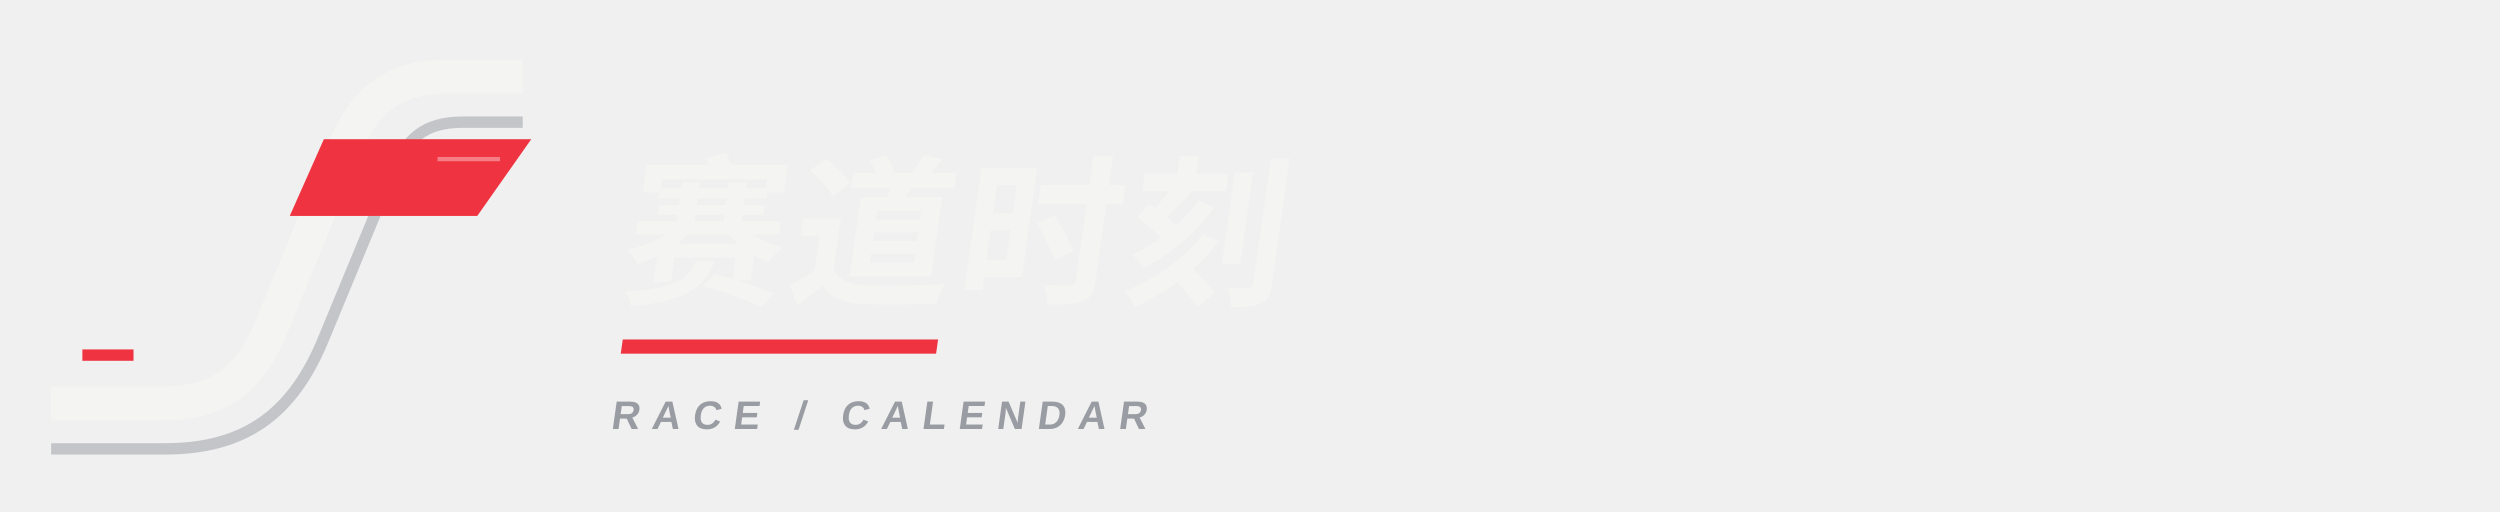
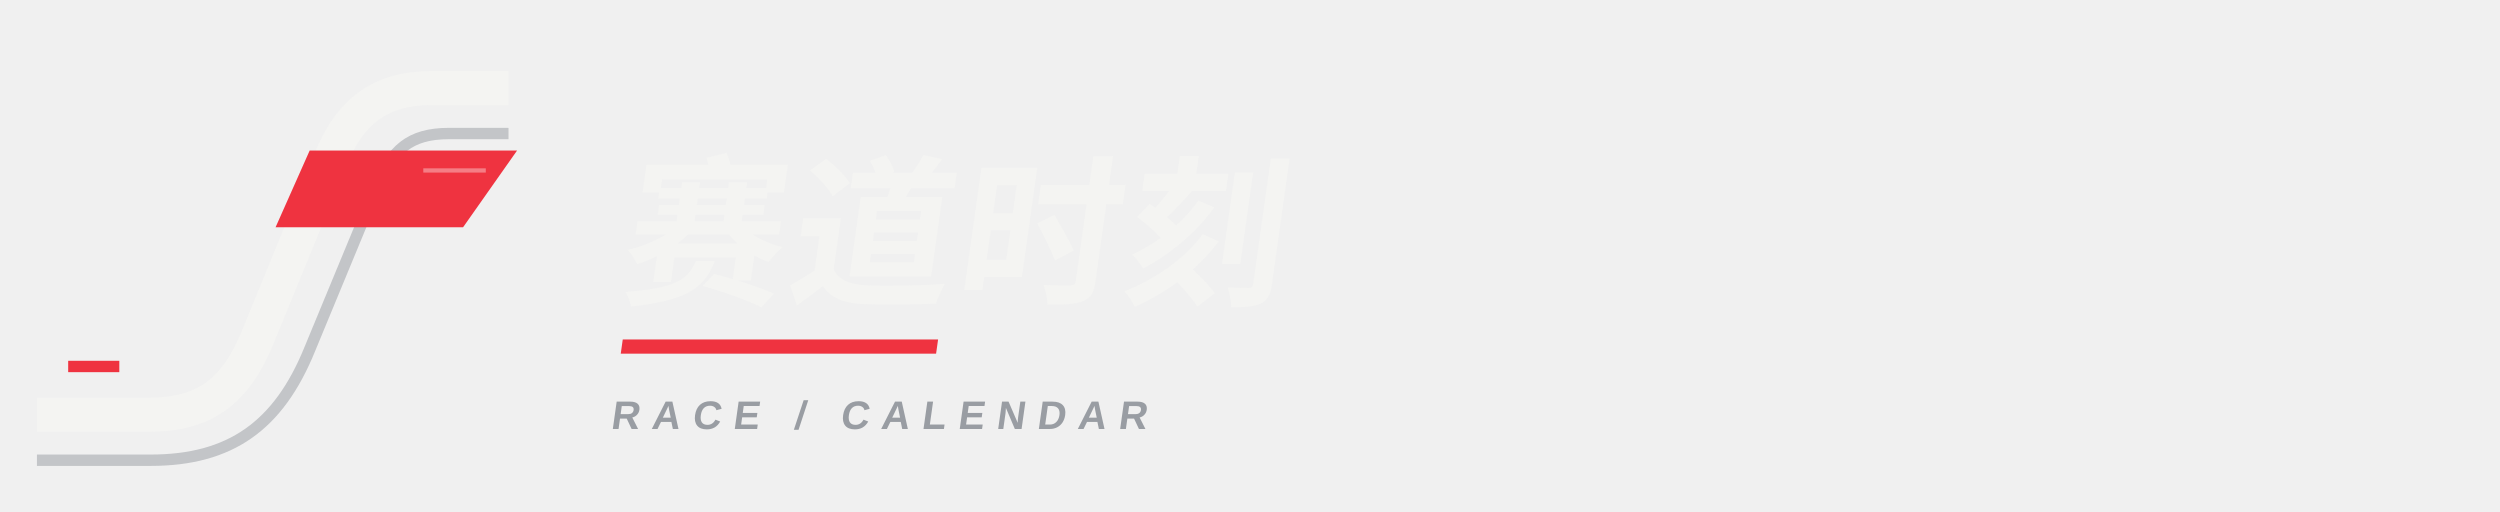
<svg xmlns="http://www.w3.org/2000/svg" width="880" height="180" viewBox="0 0 880 180" role="img" aria-labelledby="title desc">
-   <g transform="translate(0 0)">
+   <g transform="translate(-5 4)">
    <path d="M18 142H57C77 142 88 134 96 114L121 53C128 35 139 27 157 27H184" fill="none" stroke="#F4F4F2" stroke-width="12" stroke-linecap="butt" stroke-linejoin="bevel" />
    <path d="M18 158H58C86 158 103 146 114 119L138 61C143 49 149 43 163 43H184" fill="none" stroke="#999DA3" stroke-width="4" stroke-linecap="butt" stroke-linejoin="bevel" opacity=".52" />
    <path d="M114 49H187L168 76H102Z" fill="#EF3340" />
    <path d="M29 125H47" stroke="#EF3340" stroke-width="4" />
    <path d="M154 56H176" stroke="#FFFFFF" stroke-width="1.5" stroke-opacity=".36" />
  </g>
  <g transform="translate(232 0) skewX(-8)">
    <text x="0" y="103" fill="#F4F4F2" font-family="Bahnschrift SemiCondensed, Microsoft YaHei UI, Microsoft YaHei, sans-serif" font-size="57" font-weight="900" letter-spacing="2">赛道时刻</text>
    <path d="M4 122H115" stroke="#EF3340" stroke-width="5" />
    <text x="4" y="151" fill="#999DA3" font-family="Bahnschrift SemiCondensed, Bahnschrift, Arial, sans-serif" font-size="14" font-weight="700" letter-spacing="4.2">RACE / CALENDAR</text>
  </g>
</svg>
